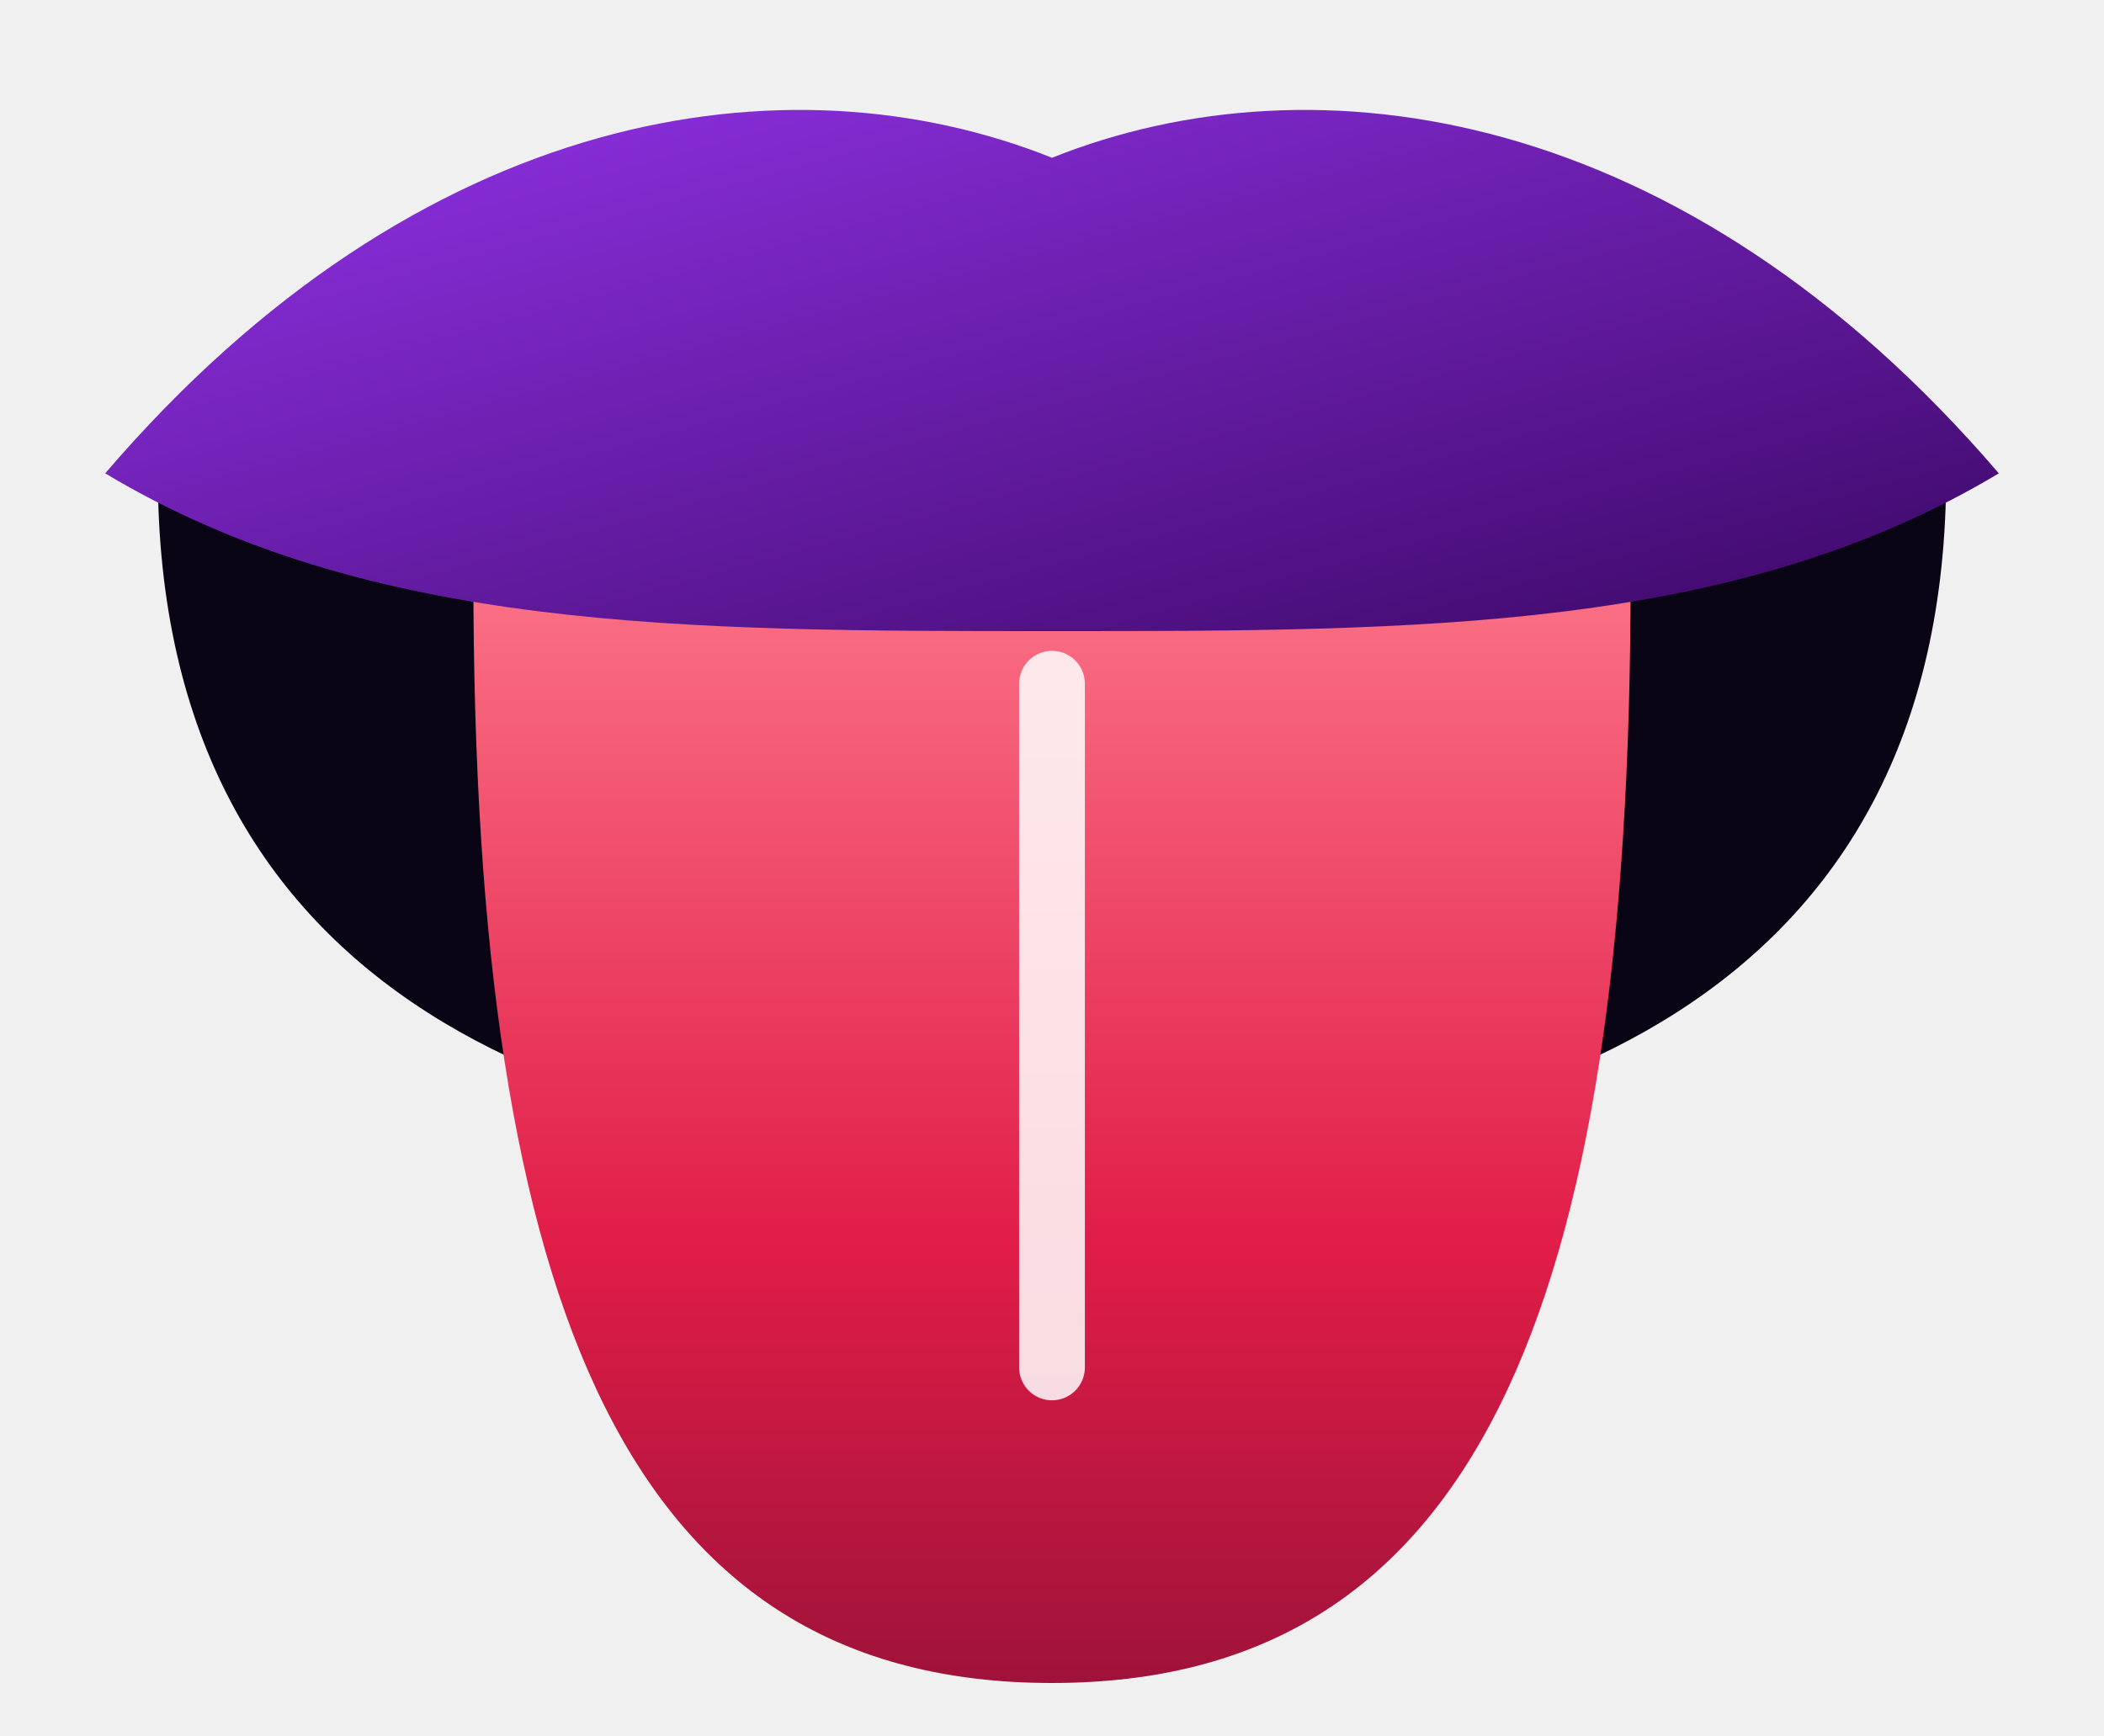
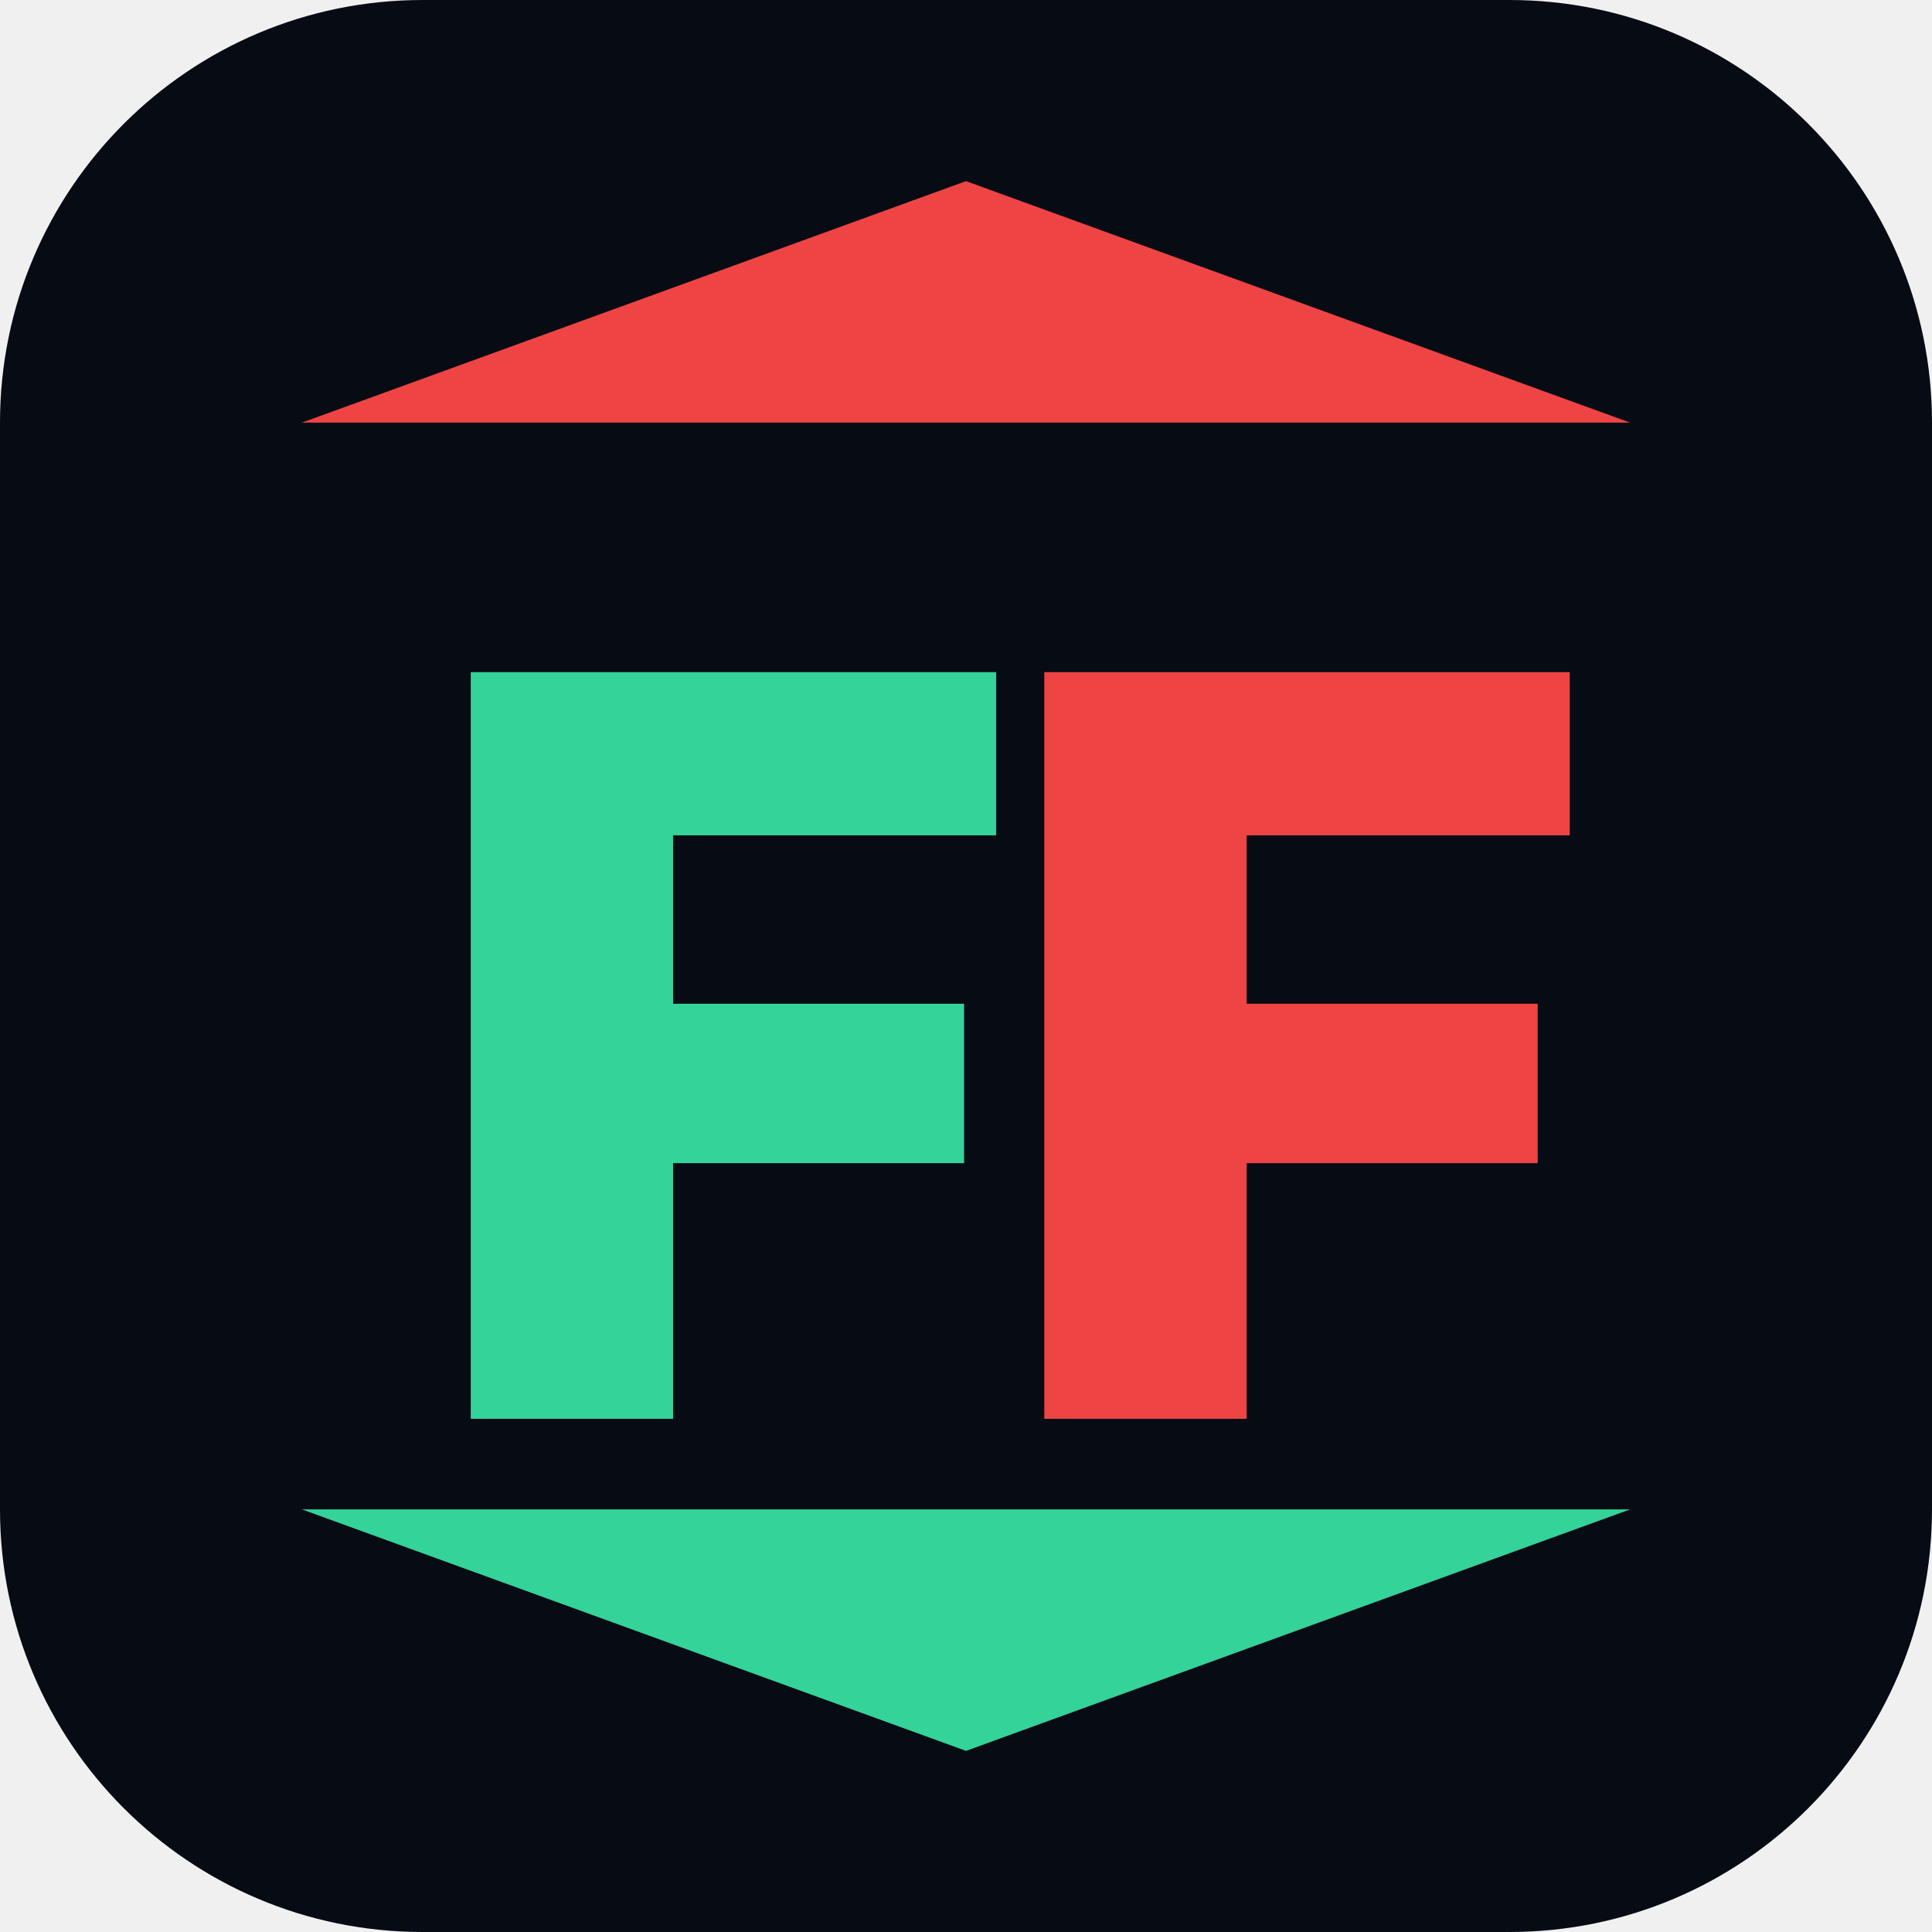
- <svg xmlns="http://www.w3.org/2000/svg" viewBox="10 24 80 66">
-   <defs>
-     <linearGradient id="fav-purple" x1="0" y1="0" x2="1" y2="1">
-       <stop offset="0%" stop-color="#9333ea" />
-       <stop offset="100%" stop-color="#3b0764" />
-     </linearGradient>
-     <linearGradient id="fav-tongue" x1="0" y1="0" x2="0" y2="1">
-       <stop offset="0%" stop-color="#fb7185" />
-       <stop offset="60%" stop-color="#e11d48" />
-       <stop offset="100%" stop-color="#9f1239" />
-     </linearGradient>
-   </defs>
-   <path d="M 16,42 C 24,28 76,28 84,42 C 84,62 68,68 50,68 C 32,68 16,62 16,42 Z" fill="#090514" />
-   <path d="M 28,38 C 38,34 62,34 72,38 L 70,44 C 60,41 40,41 30,44 Z" fill="#ffffff" />
-   <path d="M 28,46 C 28,74 34,88 50,88 C 66,88 72,74 72,46 Z" fill="url(#fav-tongue)" />
-   <line x1="50" y1="50" x2="50" y2="76" stroke="#ffffff" stroke-width="2.5" stroke-linecap="round" opacity="0.85" />
-   <path d="M 14,42 C 26,28 40,26 50,30 C 60,26 74,28 86,42 C 76,48 64,48 50,48 C 36,48 24,48 14,42 Z" fill="url(#fav-purple)" />
+ <svg xmlns="http://www.w3.org/2000/svg" viewBox="0 0 64 64">
+   <rect width="64" height="64" rx="14" fill="#070b14" />
+   <polygon points="32,6 54,14 10,14" fill="#ef4444" />
+   <text x="14" y="47" font-family="'Plus Jakarta Sans', system-ui, -apple-system, sans-serif" font-size="34" font-weight="900" fill="#34d399" letter-spacing="-1">F</text>
+   <text x="33" y="47" font-family="'Plus Jakarta Sans', system-ui, -apple-system, sans-serif" font-size="34" font-weight="900" fill="#ef4444" letter-spacing="-1">F</text>
+   <polygon points="32,58 54,50 10,50" fill="#34d399" />
</svg>
